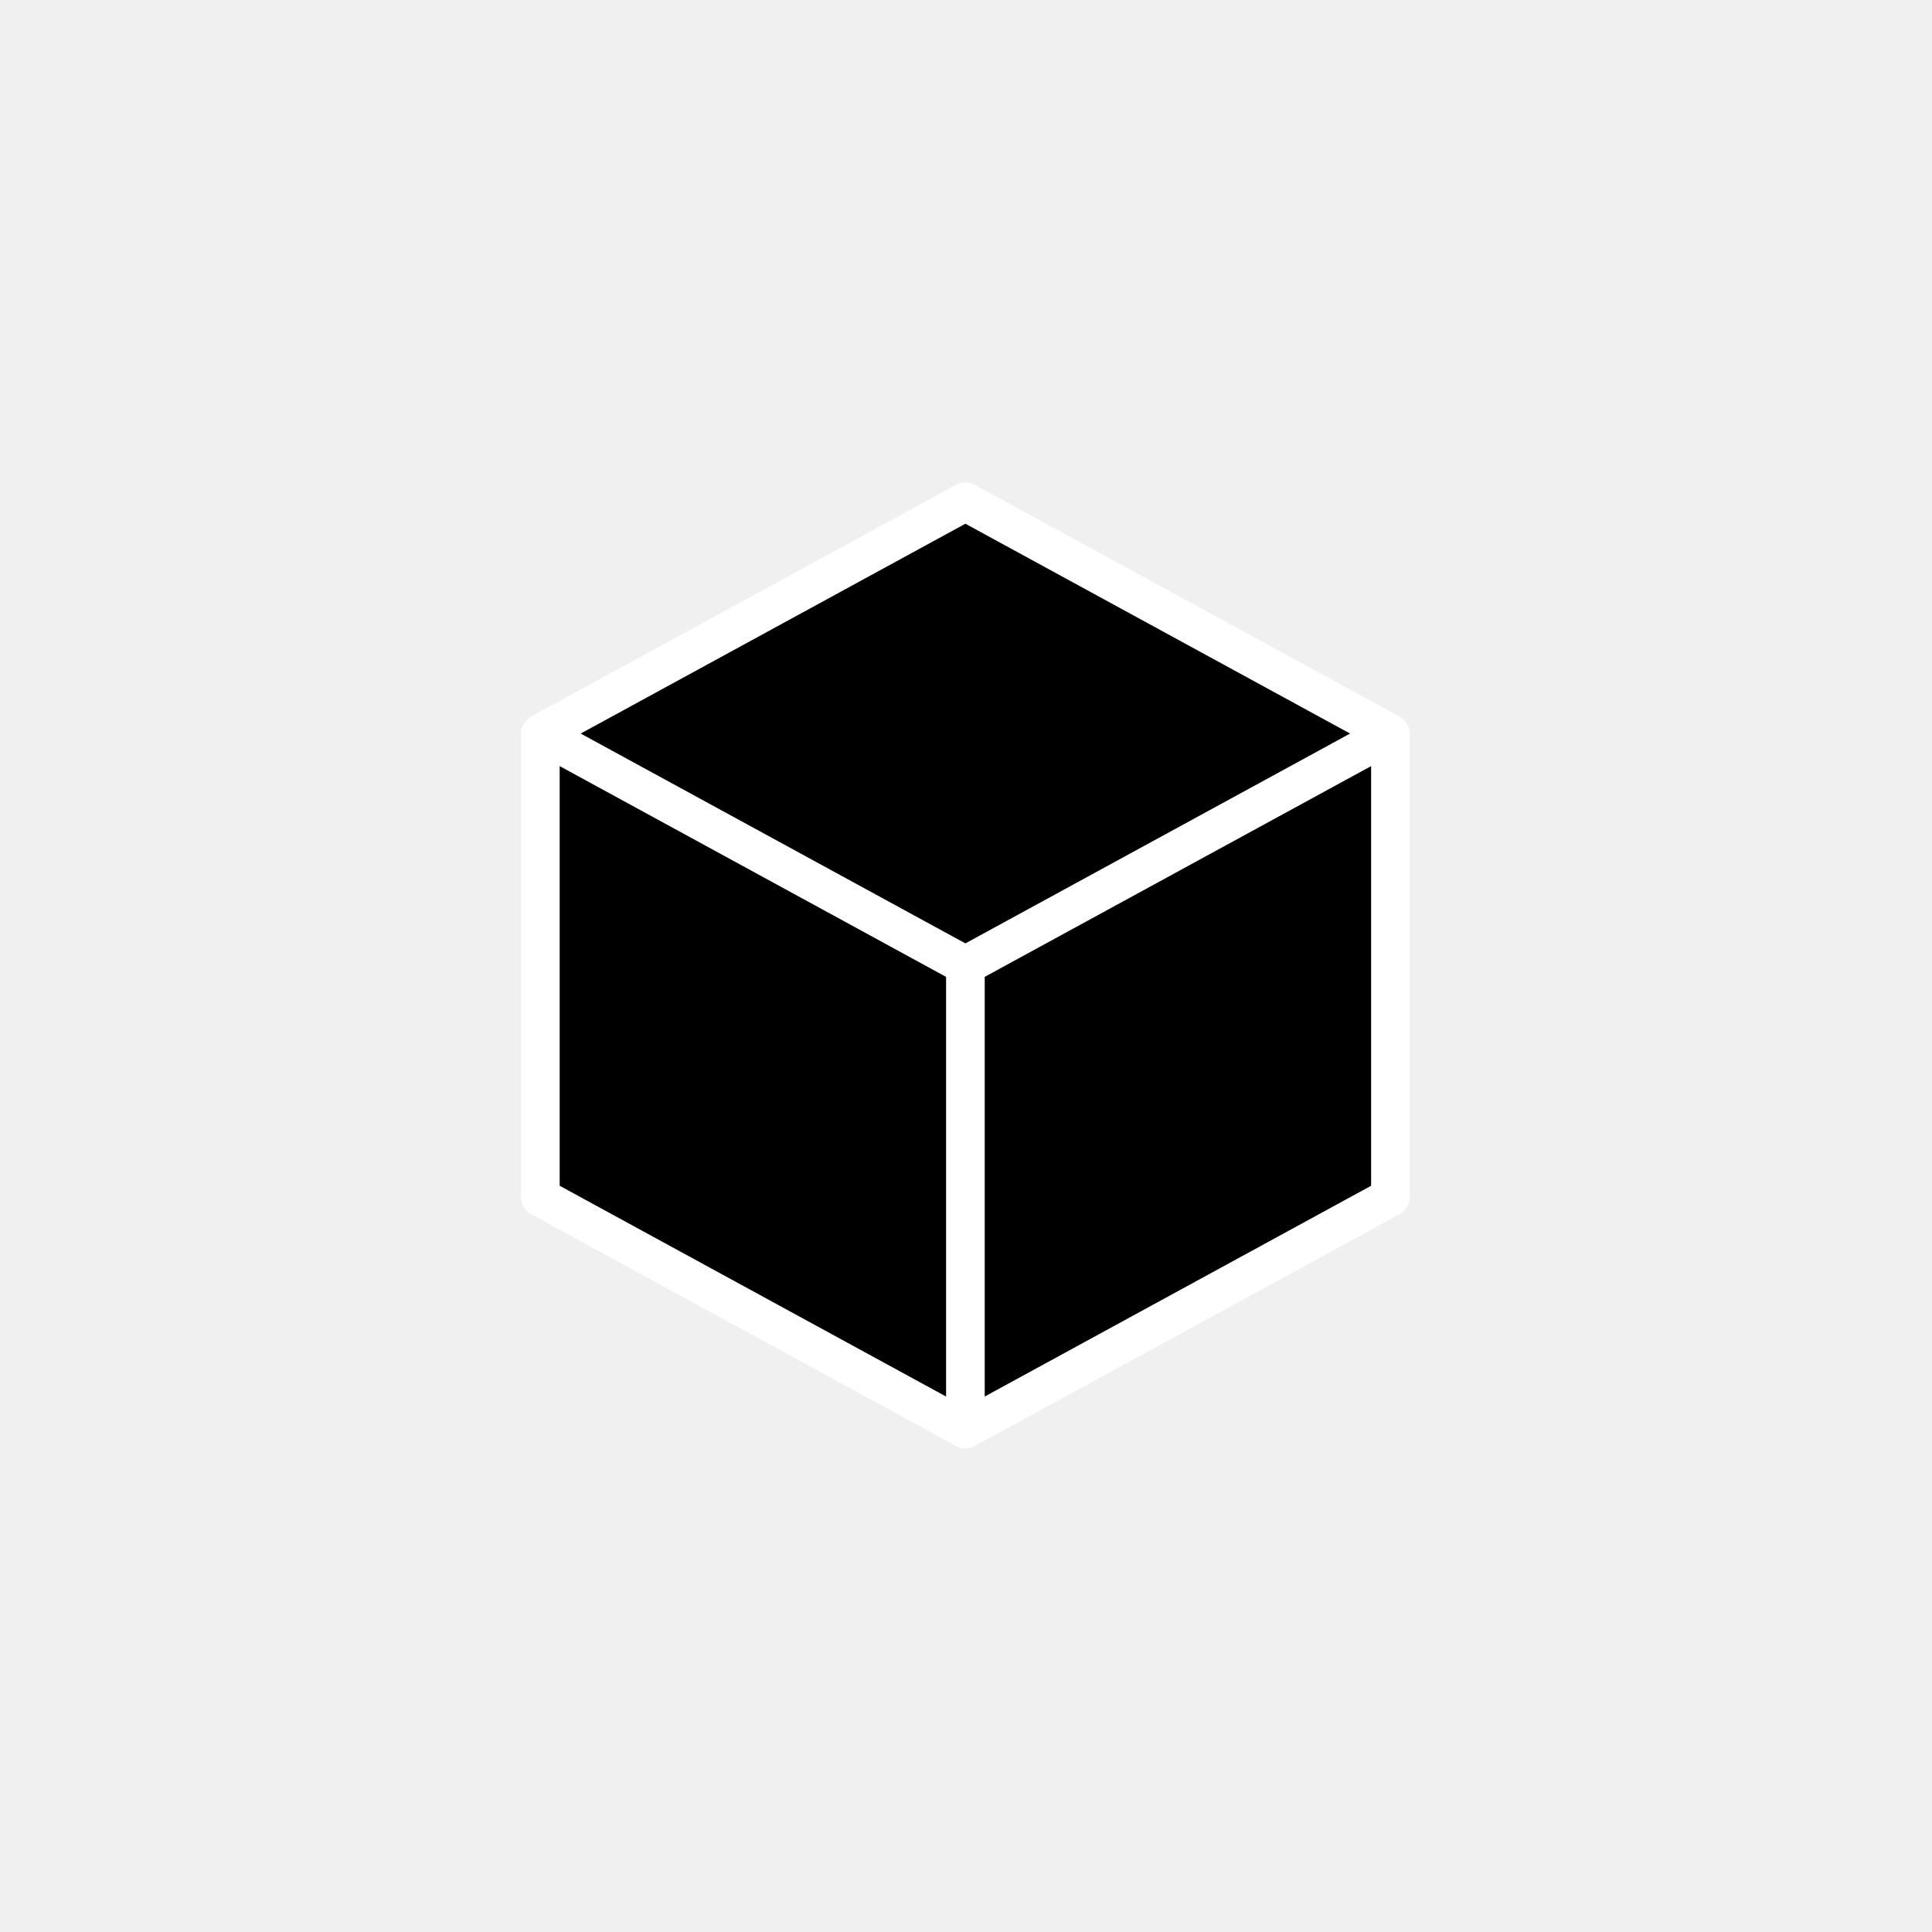
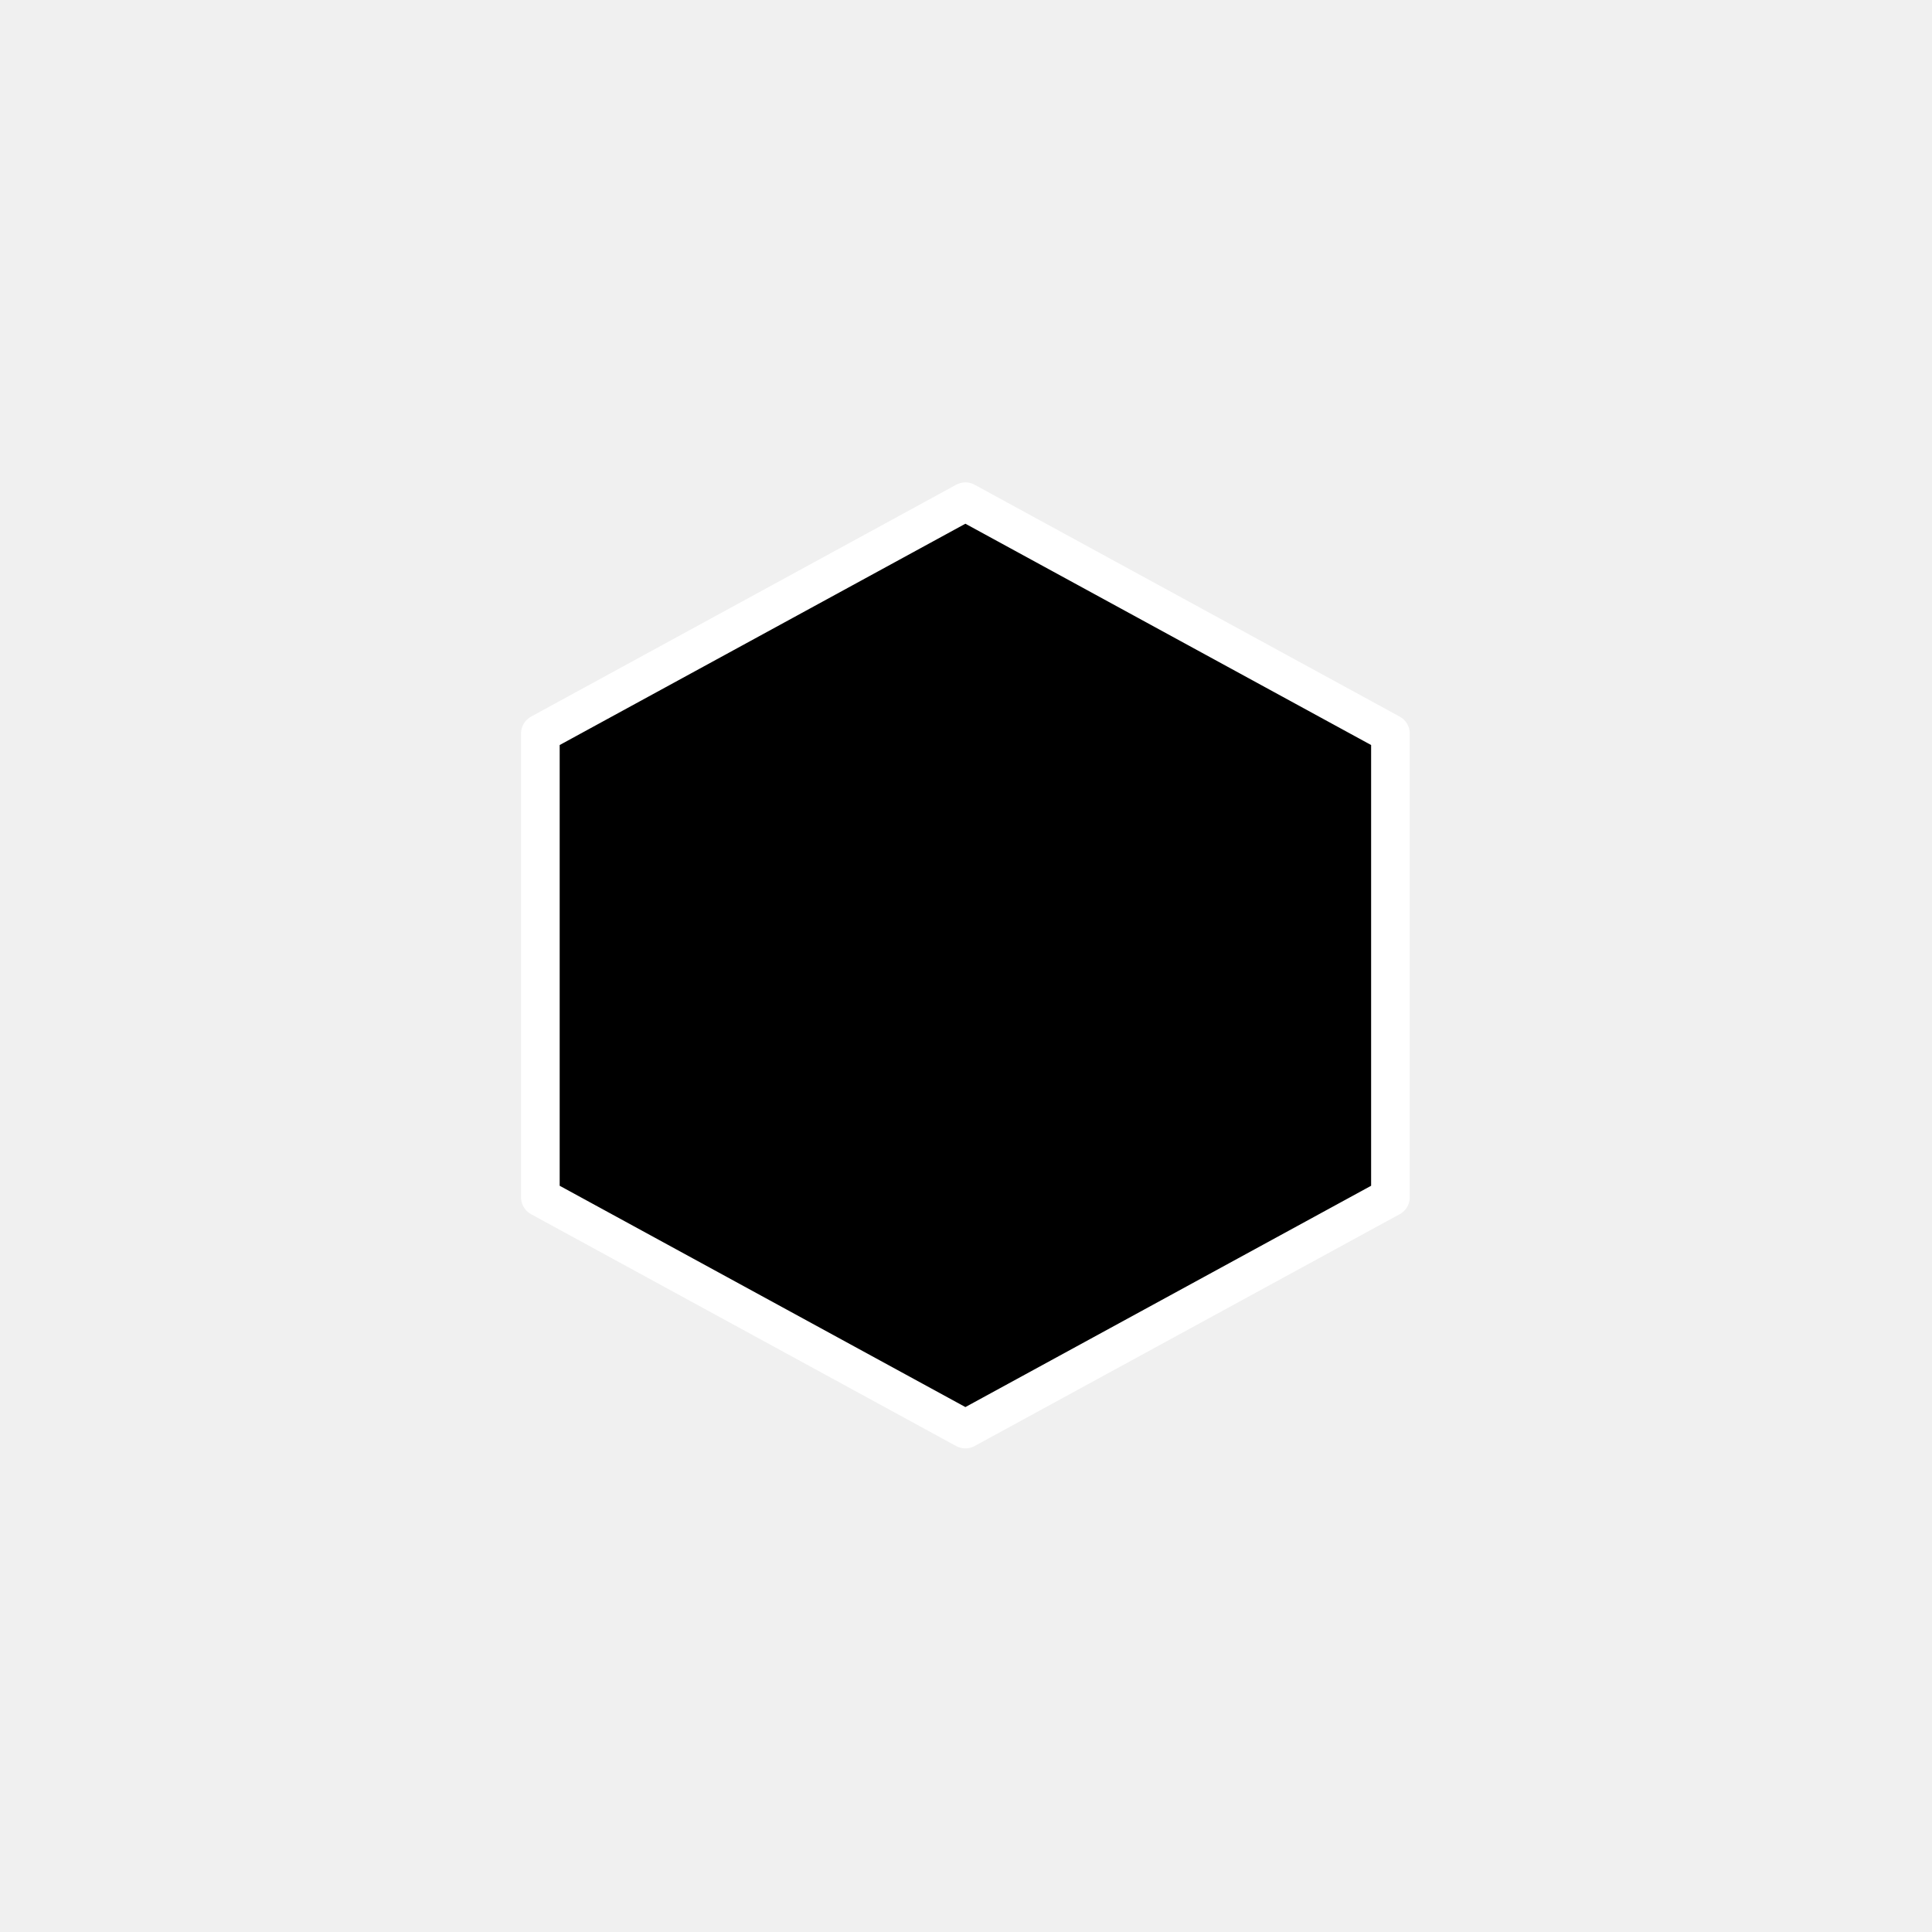
<svg xmlns="http://www.w3.org/2000/svg" viewBox="0 0 512 512">
  <g transform="translate(92 92) scale(.64)">
-     <path fill="#000" d="M256 64 432 160 432 352 256 448 80 352 80 160Z" />
+     <path fill="currentColor" d="M256 64 432 160 432 352 256 448 80 352 80 160Z" />
    <g fill="none" stroke="#fff" stroke-width="16" stroke-linecap="round" stroke-linejoin="round">
-       <path d="M256 64 432 160 432 352 256 448 80 352 80 160Z M80 160 256 256 432 160 M256 256V448" />
+       <path d="M256 64 432 160 432 352 256 448 80 352 80 160Z" />
    </g>
  </g>
</svg>
